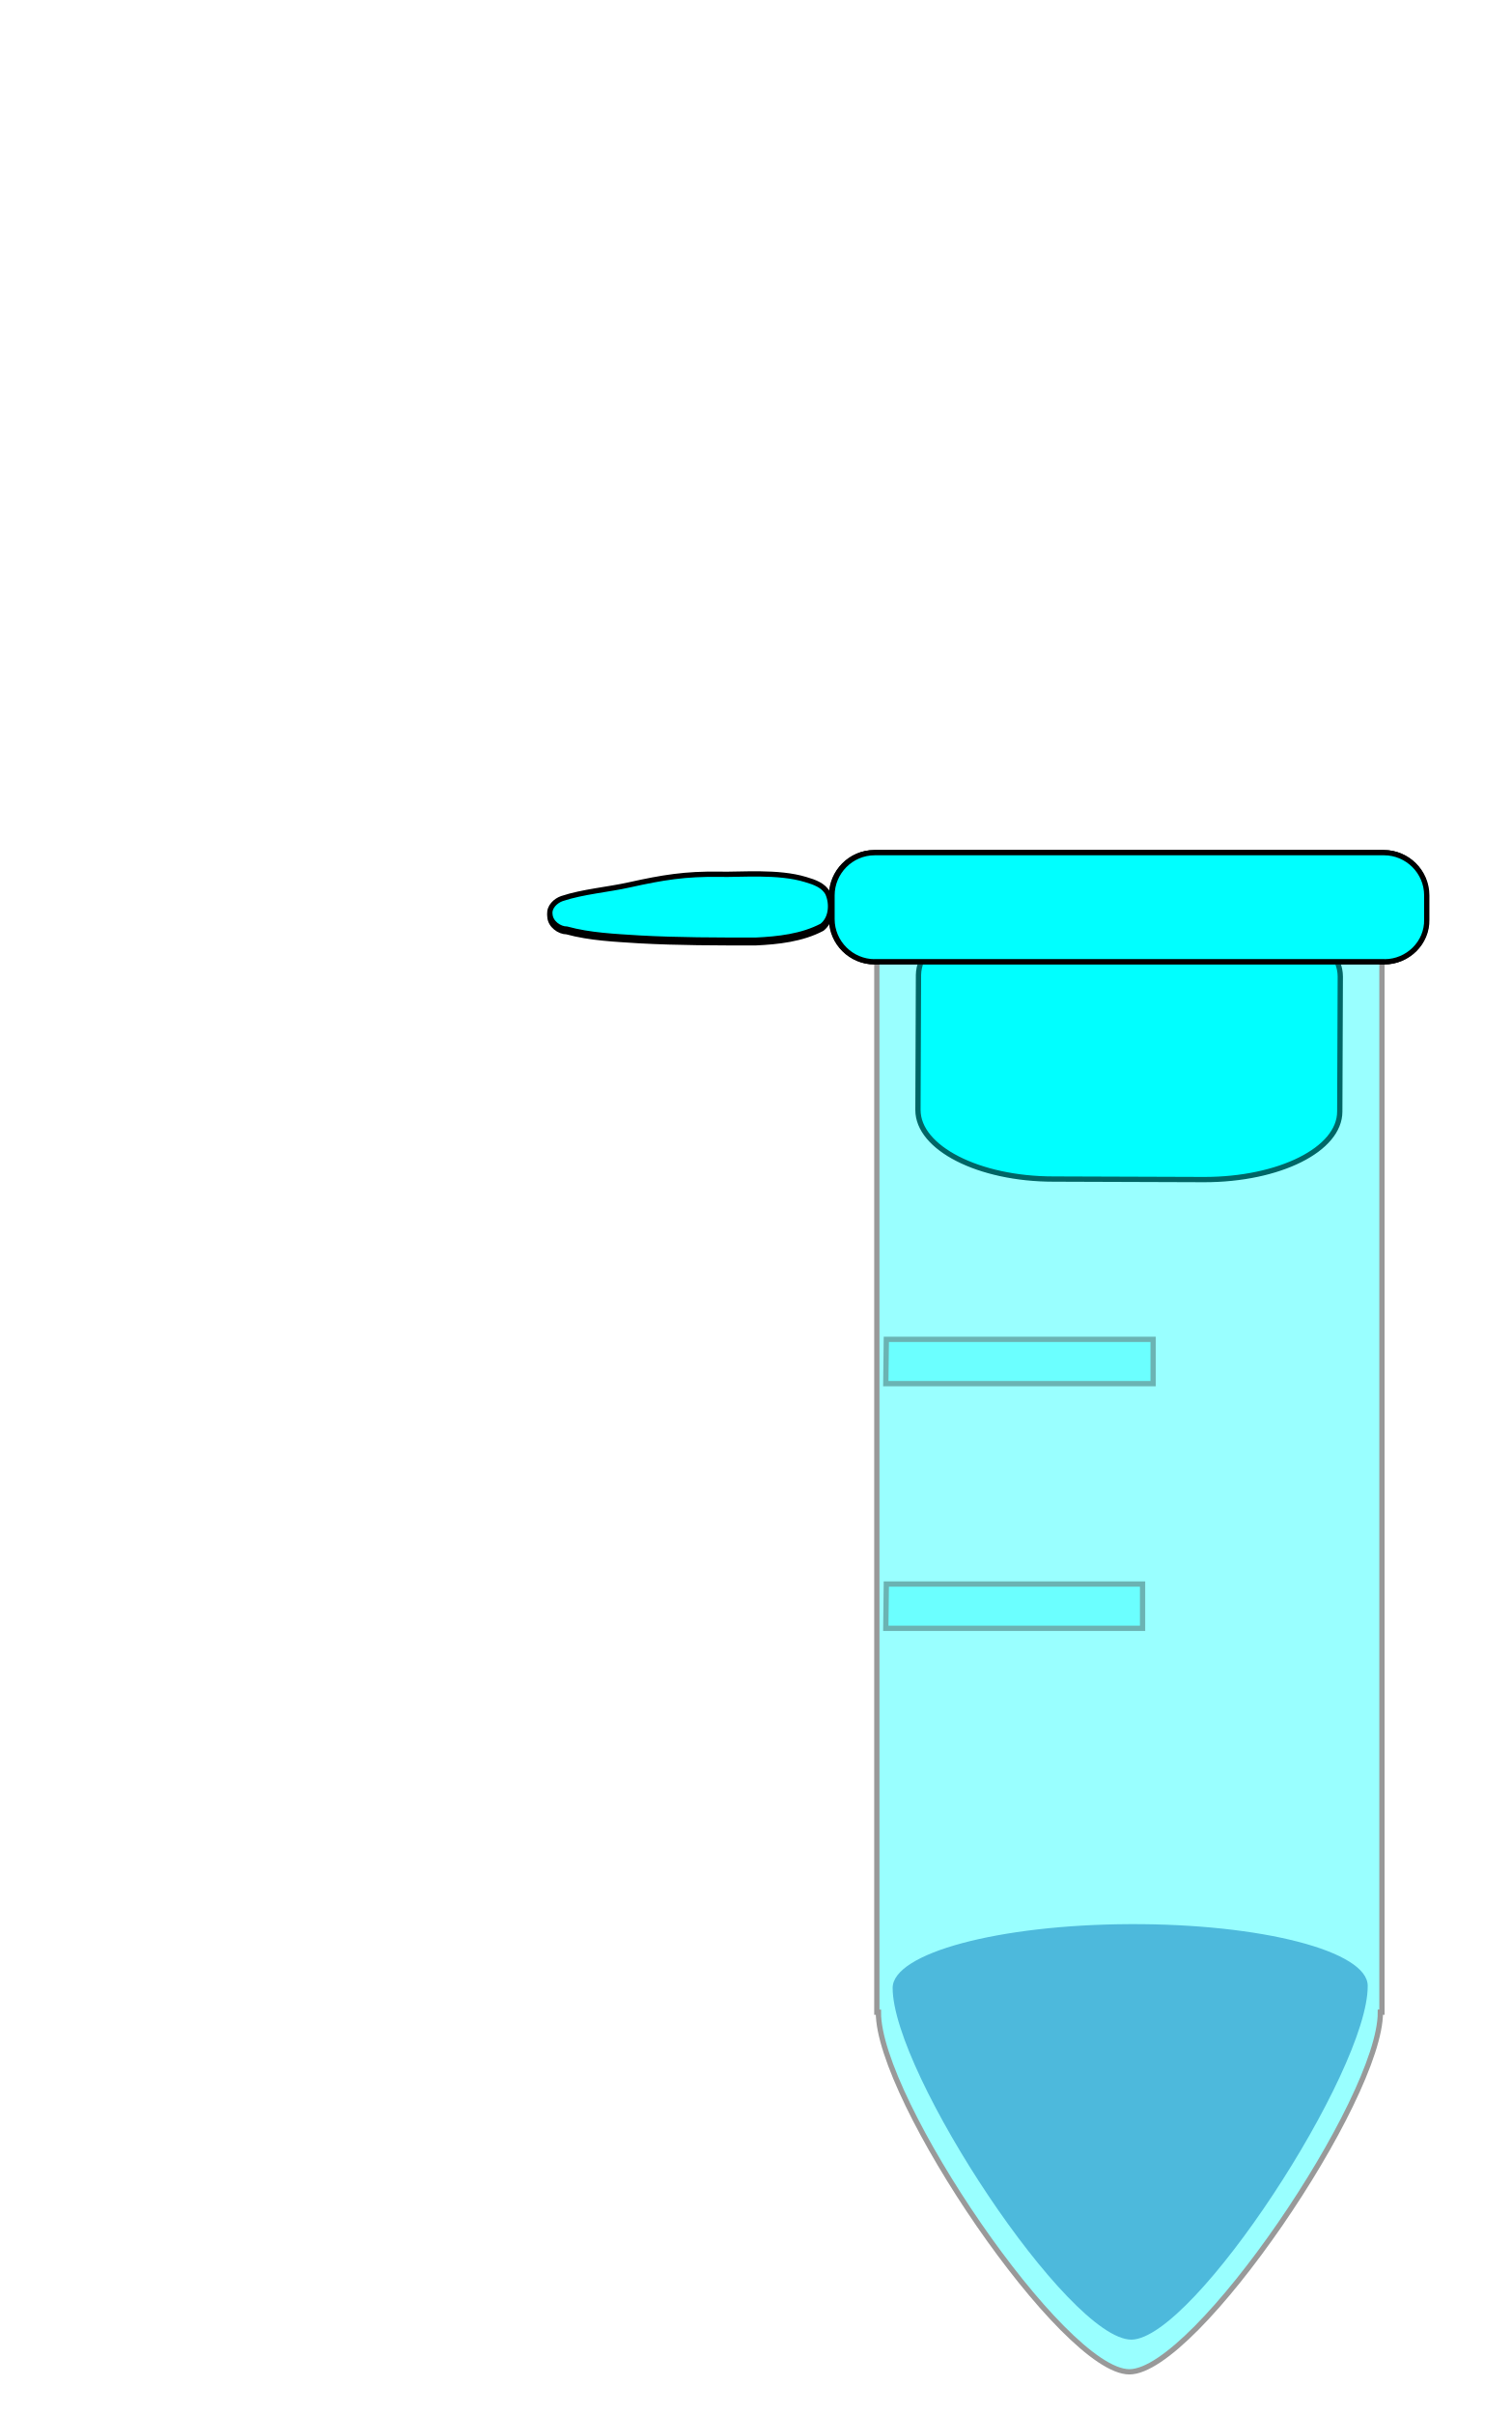
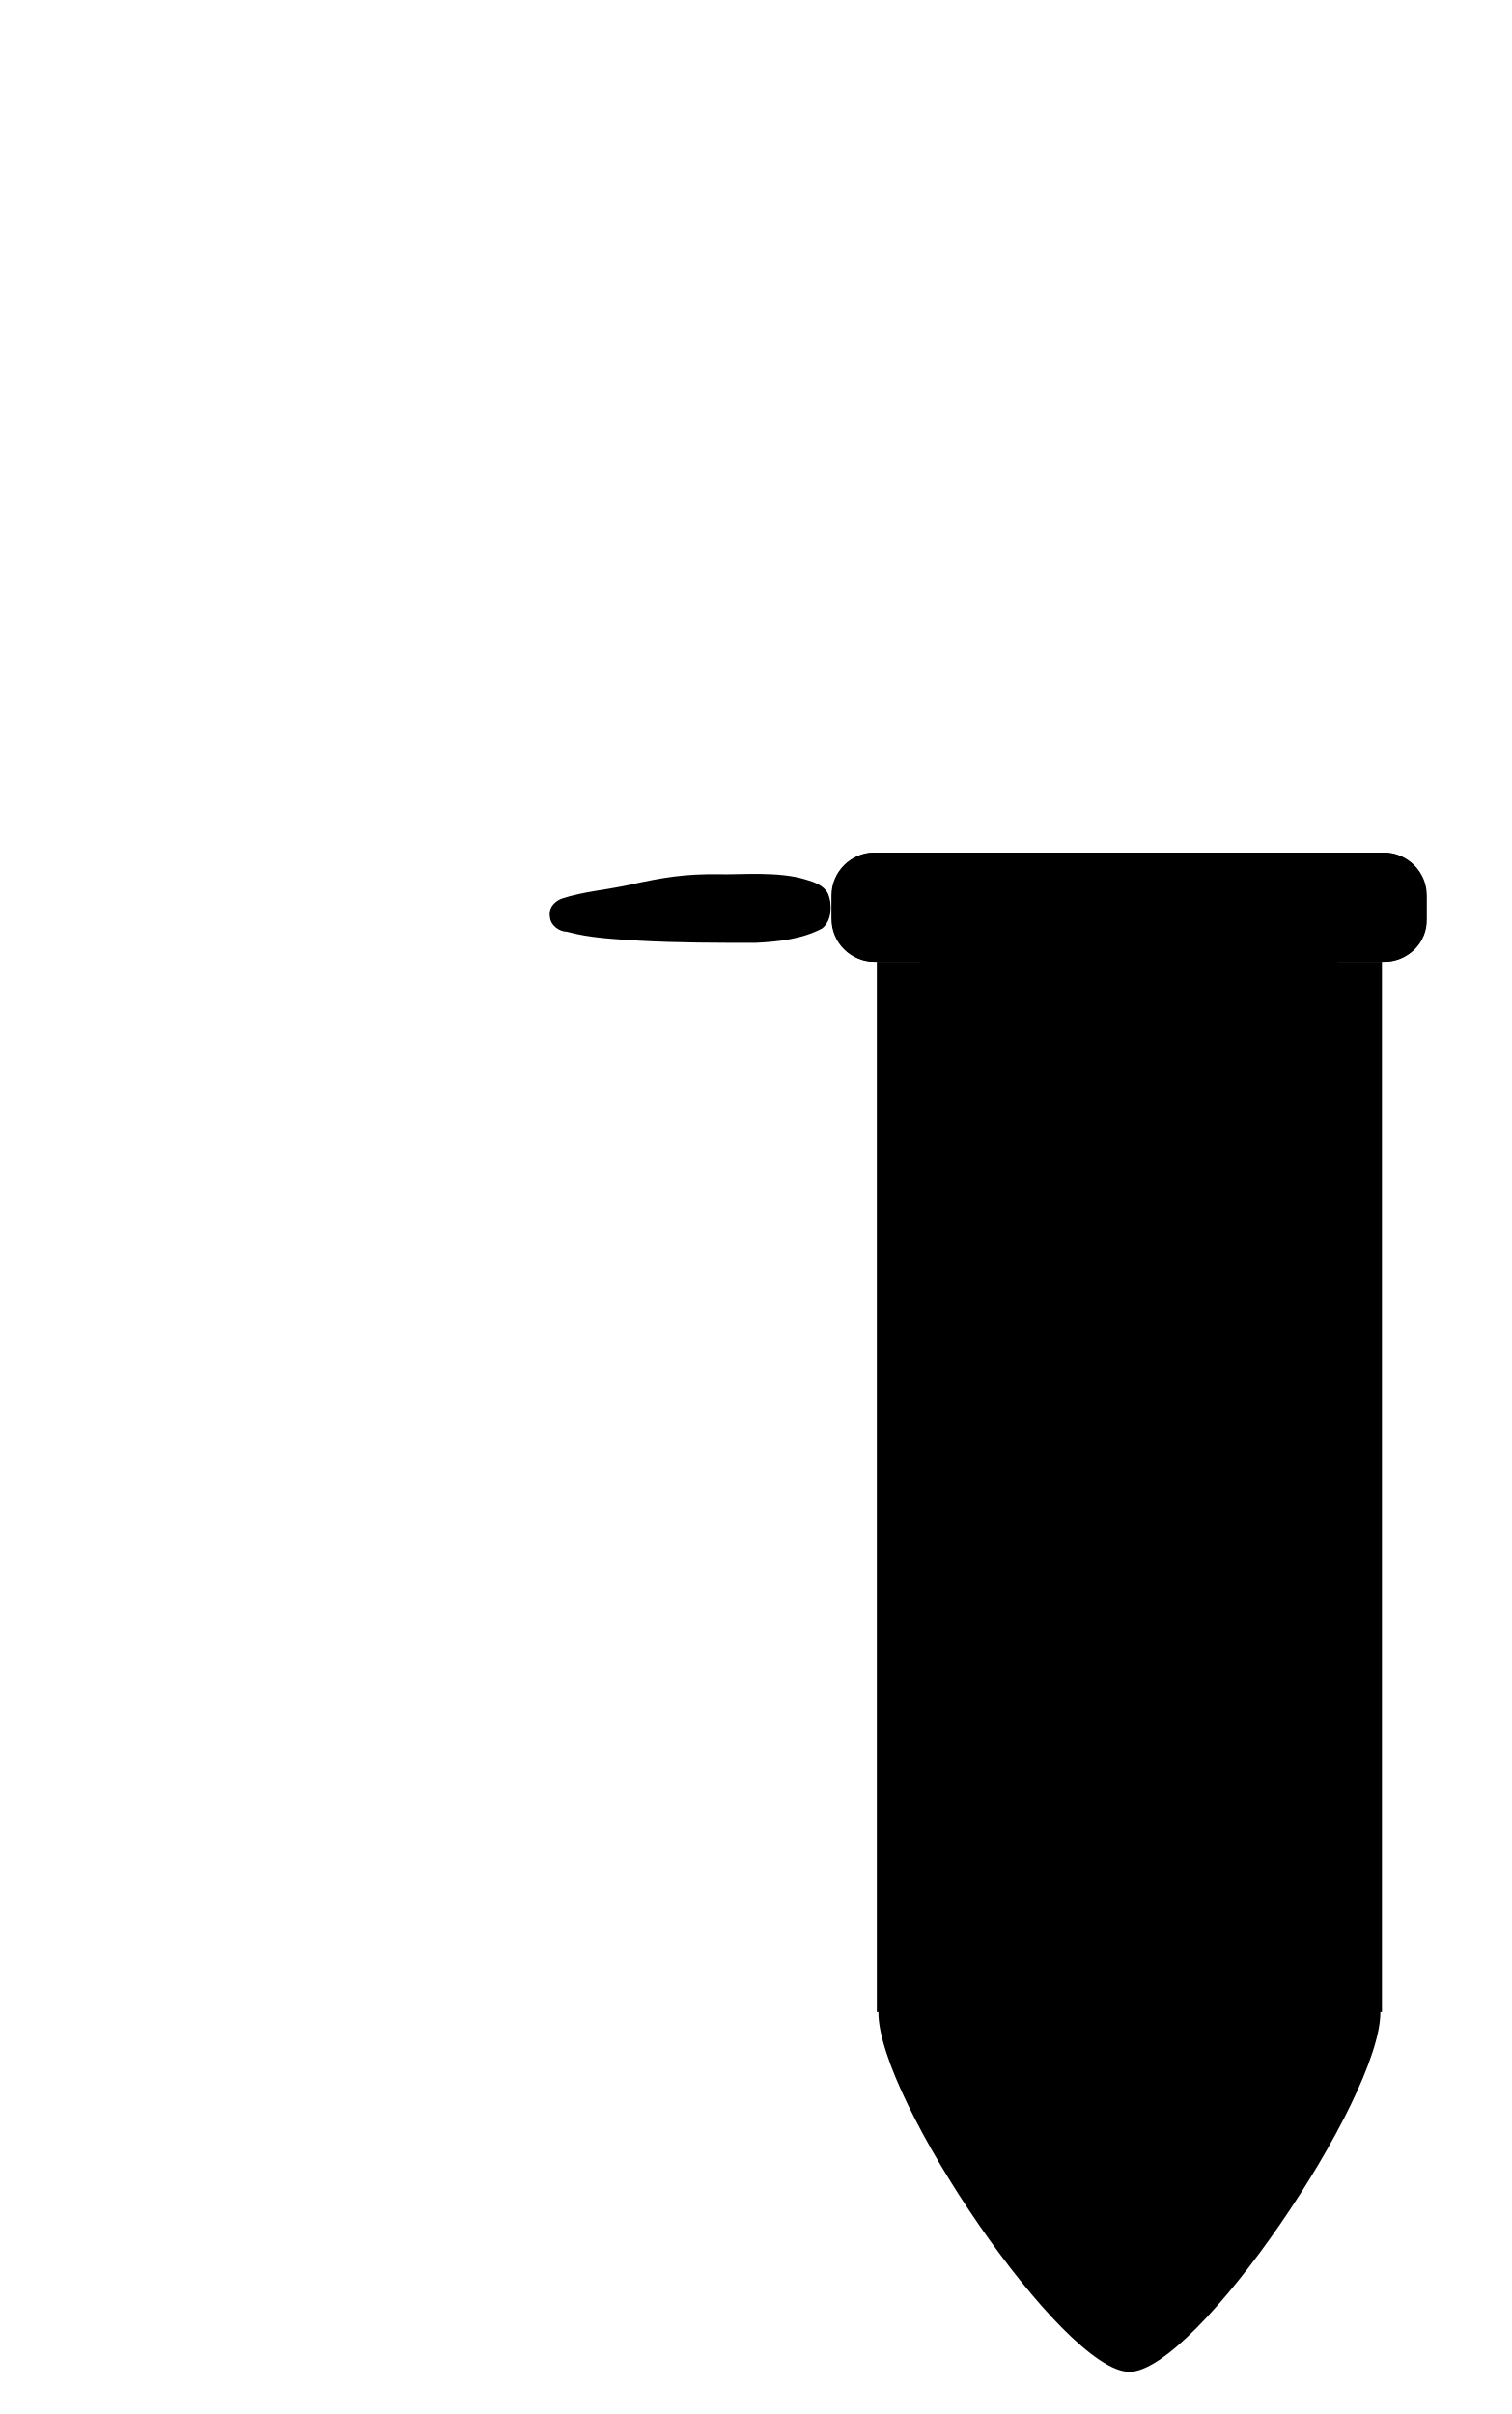
<svg xmlns="http://www.w3.org/2000/svg" version="1.1" x="0px" y="0px" viewBox="-100 -150 286.7 457.8" xml:space="preserve">
-   <style type="text/css">
- 	.tubeColor{opacity:1;fill:aqua;stroke:#000000;}
- 	.opacity9{opacity:0.9;}
- 	.opacity8{opacity:0.8;}
- 	.opacity7{opacity:0.7;}
- 	.opacity6{opacity:0.6;}
- 	.opacity5{opacity:0.5;}
- 	.opacity4{opacity:0.4;}
- 	.opacity3{opacity:0.3;}
- 	.opacity2{opacity:0.2;}
- 	.opacity1{opacity:0.1;}
- 	.tubeFluid{opacity:1;fill:#818AC4;}
- 	.Cap{transform-origin:3% 5%;}
- </style>
  <g class="Cap">
    <path class="tubeColor" d="M36.4,16.3c-6.4-0.1-10.7,0.6-17,2c-4,0.9-8.9,1.3-12.8,2.6c-1.2,0.4-2.5,1.6-2.3,3c0.1,1.6,1.8,2.8,3.2,2.8   c4.4,1.2,9.1,1.4,13.8,1.7c7.3,0.4,14.7,0.4,22,0.4c4.3-0.2,8.8-0.7,12.6-2.7c1.8-1.4,2-4.2,1.1-6.2c-0.8-1.5-2.5-2.1-4.2-2.6   C47.6,15.7,40.5,16.4,36.4,16.3z" />
    <path class="tubeColor" d="M128.4,73.7l-28.6-0.1c-14.2,0-25.7-5.9-25.7-13.1l0.1-25.6c0.1-7.2,11.6-13,25.8-12.9l28.6,0.1   c14.1,0,25.6,5.9,25.6,13.1l-0.1,25.6C154.1,68,142.6,73.7,128.4,73.7z" />
    <path class="tubeColor" d="M162.5,32.4H65.8c-4.4,0-8.1-3.6-8.1-8.1v-4.5c0-4.4,3.6-8.1,8.1-8.1h96.6c4.4,0,8.1,3.6,8.1,8.1v4.6   C170.6,28.8,166.9,32.4,162.5,32.4z" />
  </g>
  <path class="tubeFluid" d="M159.4,226.6L159.4,226.6L159.4,226.6c0-6.6-20.2-11.8-45.1-11.7s-45,5.5-45,12.1H69h0.3c0,16.1,33.3,66.7,45.3,66.7  C126.5,293.5,159.5,242.7,159.4,226.6L159.4,226.6L159.4,226.6z" />
  <path class="tubeColor" d="M162.6,32.4H65.9c-4.4,0-8.1-3.6-8.1-8.1v-4.5c0-4.4,3.6-8.1,8.1-8.1h96.6c4.4,0,8.1,3.6,8.1,8.1v4.6  C170.7,28.8,167,32.4,162.6,32.4z" />
  <path class="tubeColor" d="M36.4,15.8c-6.4-0.1-10.7,0.6-17,2c-4,0.9-8.9,1.3-12.8,2.6c-1.2,0.4-2.5,1.6-2.3,3c0.1,1.6,1.8,2.8,3.2,2.8  c4.4,1.2,9.1,1.4,13.8,1.7c7.3,0.4,14.7,0.4,22,0.4c4.3-0.2,8.8-0.7,12.6-2.7c1.8-1.4,2-4.2,1.1-6.2c-0.8-1.5-2.5-2.1-4.2-2.6  C47.6,15.2,40.5,15.9,36.4,15.8z" />
  <path class="tubeColor opacity4" d="M66.3,32.4v199.2h0.3c-0.1,16.5,35,68.2,47.6,68.2s47.7-51.8,47.6-68.2h0.3V32.4H66.3z" />
  <path class="tubeColor opacity3" d="M68.1,104h50.6v8.4H68L68.1,104L68.1,104z" />
  <path class="tubeColor opacity3" d="M68.1,150.4h48.6v8.4H68L68.1,150.4L68.1,150.4z" />
</svg>
